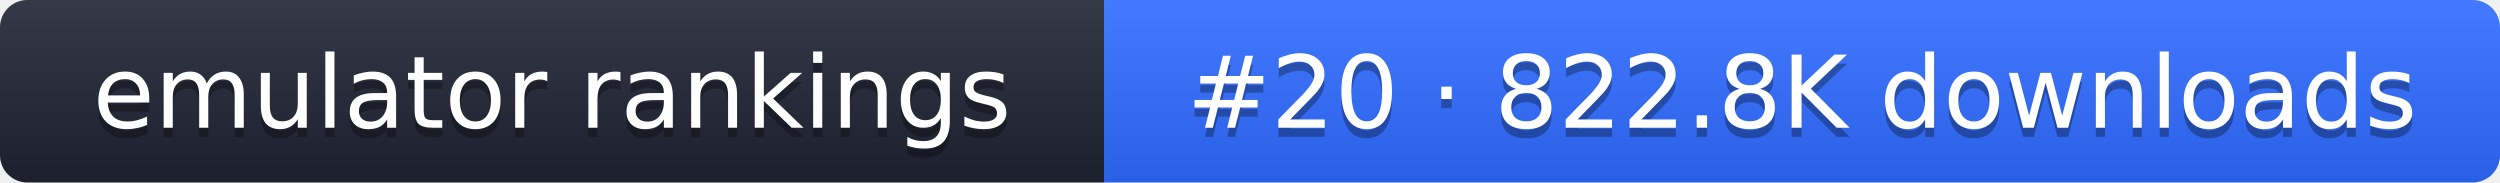
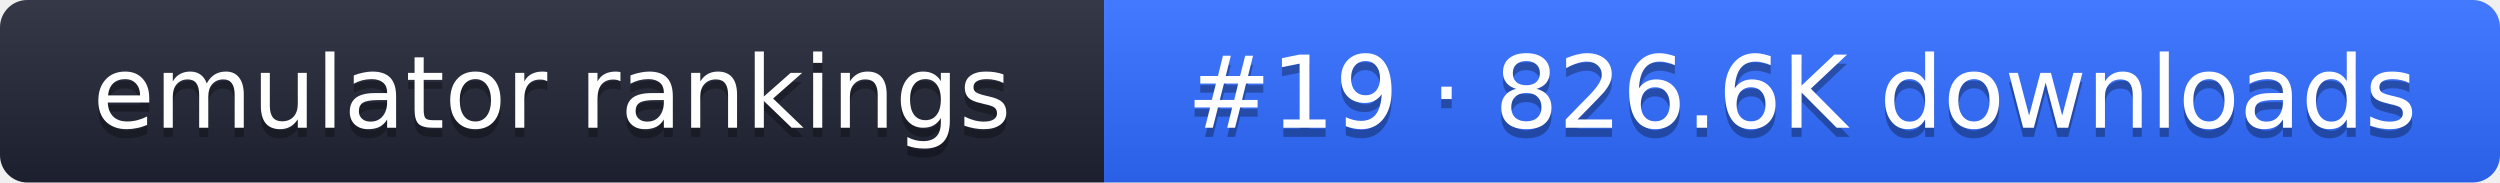
- <svg xmlns="http://www.w3.org/2000/svg" width="274" height="20" role="img" aria-label="emulator rankings: #20 · 822.8K downloads">
+ <svg xmlns="http://www.w3.org/2000/svg" width="274" height="20" role="img" aria-label="emulator rankings: #19 · 826.6K downloads">
  <linearGradient id="g" x2="0" y2="100%">
    <stop offset="0" stop-color="#fff" stop-opacity=".1" />
    <stop offset="1" stop-opacity=".1" />
  </linearGradient>
  <clipPath id="r">
    <rect width="274" height="20" rx="3" fill="#fff" />
  </clipPath>
  <g clip-path="url(#r)">
    <rect width="121" height="20" fill="#1f2433" />
    <rect x="121" width="153" height="20" fill="#2f6bff" />
    <rect width="274" height="20" fill="url(#g)" />
  </g>
  <g fill="#fff" text-anchor="middle" font-family="Verdana,DejaVu Sans,sans-serif" font-size="11">
    <text x="60.5" y="15" fill="#010101" fill-opacity=".3">emulator rankings</text>
    <text x="60.5" y="14">emulator rankings</text>
-     <text x="197.5" y="15" fill="#010101" fill-opacity=".3">#20 · 822.8K downloads</text>
-     <text x="197.5" y="14">#20 · 822.8K downloads</text>
+     <text x="197.5" y="15" fill="#010101" fill-opacity=".3">#19 · 826.6K downloads</text>
+     <text x="197.5" y="14">#19 · 826.6K downloads</text>
  </g>
</svg>
